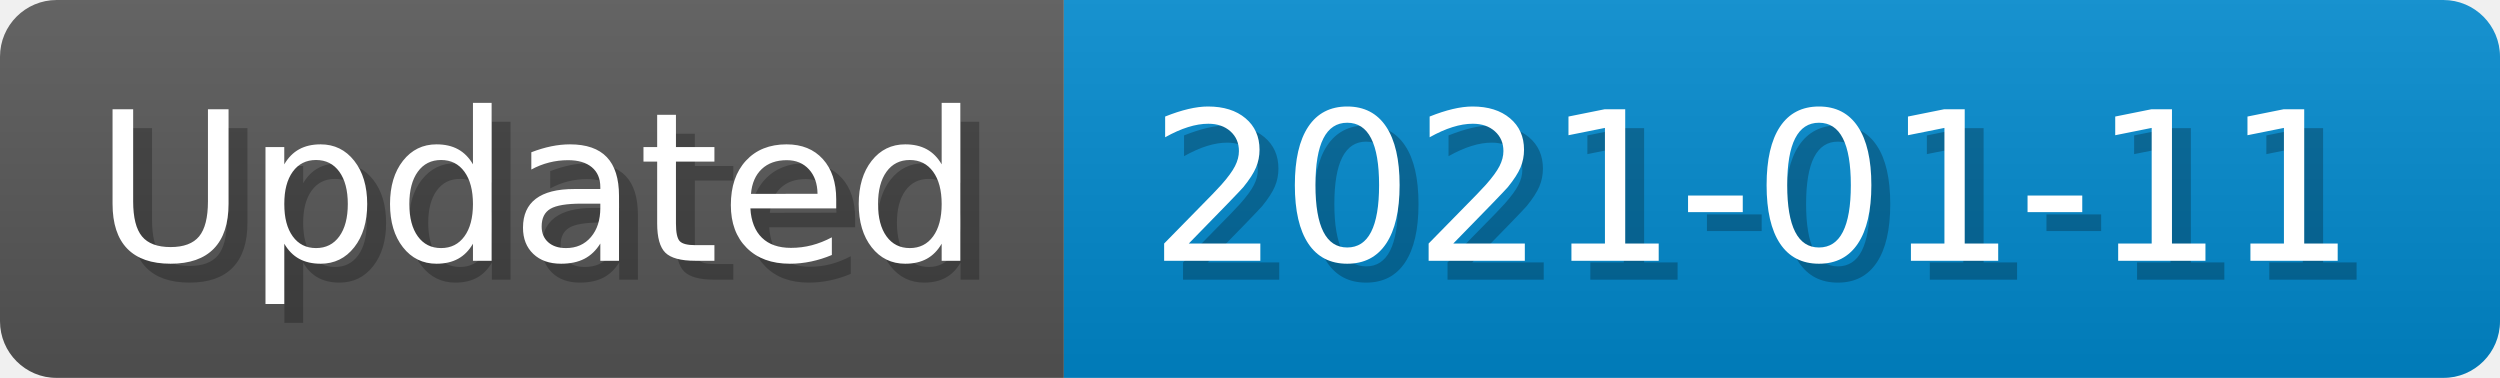
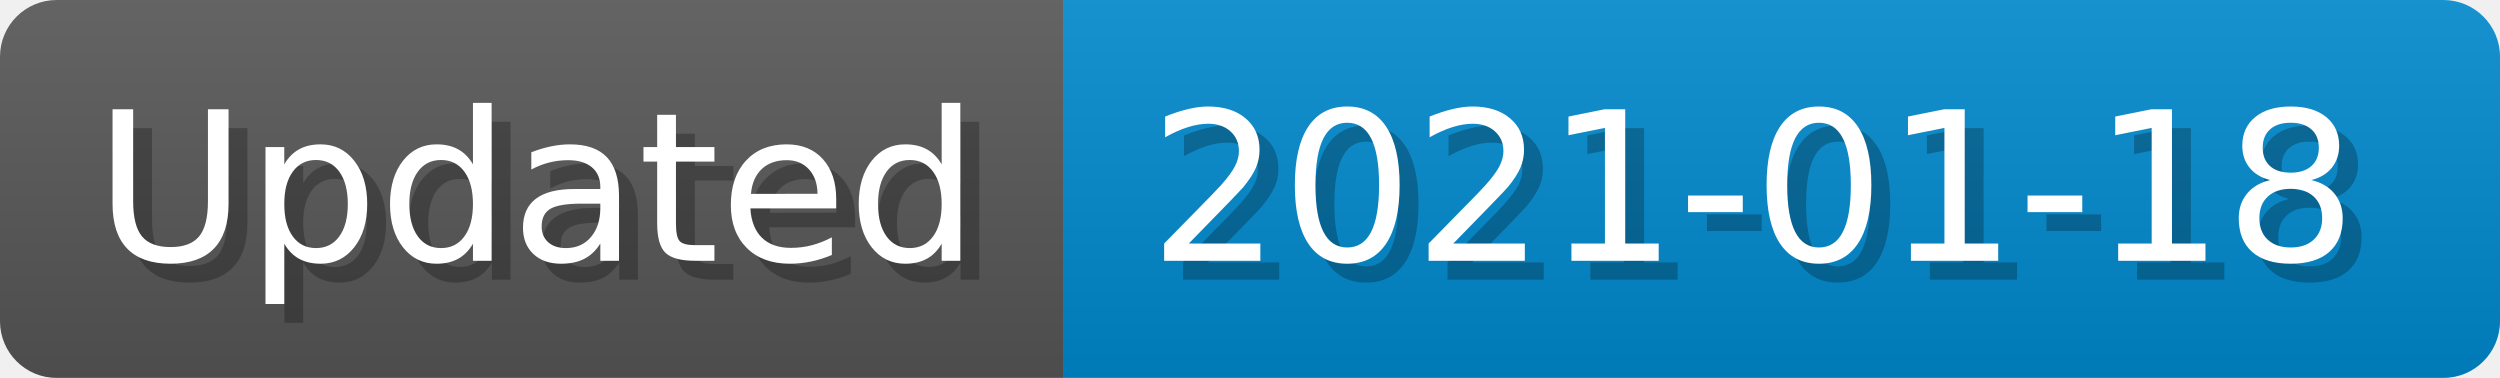
- <svg xmlns="http://www.w3.org/2000/svg" width="132.3" height="20" viewBox="0 0 1323 200" role="img" aria-label="Updated: 2021-01-11">
+ <svg xmlns="http://www.w3.org/2000/svg" width="132.3" height="20" viewBox="0 0 1323 200" role="img" aria-label="Updated: 2021-01-18">
  <linearGradient id="a" x2="0" y2="100%">
    <stop offset="0" stop-opacity=".1" stop-color="#EEE" />
    <stop offset="1" stop-opacity=".1" />
  </linearGradient>
  <mask id="m">
    <rect width="1323" height="200" rx="30" fill="#FFF" />
  </mask>
  <g mask="url(#m)">
    <rect width="563" height="200" fill="#555" />
    <rect width="760" height="200" fill="#08C" x="563" />
    <rect width="1323" height="200" fill="url(#a)" />
  </g>
  <g aria-hidden="true" fill="#fff" text-anchor="start" font-family="Verdana,DejaVu Sans,sans-serif" font-size="110">
    <text x="60" y="148" textLength="463" fill="#000" opacity="0.25">Updated</text>
    <text x="50" y="138" textLength="463">Updated</text>
-     <text x="618" y="148" textLength="660" fill="#000" opacity="0.25">2021-01-11</text>
-     <text x="608" y="138" textLength="660">2021-01-11</text>
+     <text x="618" y="148" textLength="660" fill="#000" opacity="0.25">2021-01-18</text>
+     <text x="608" y="138" textLength="660">2021-01-18</text>
  </g>
</svg>
